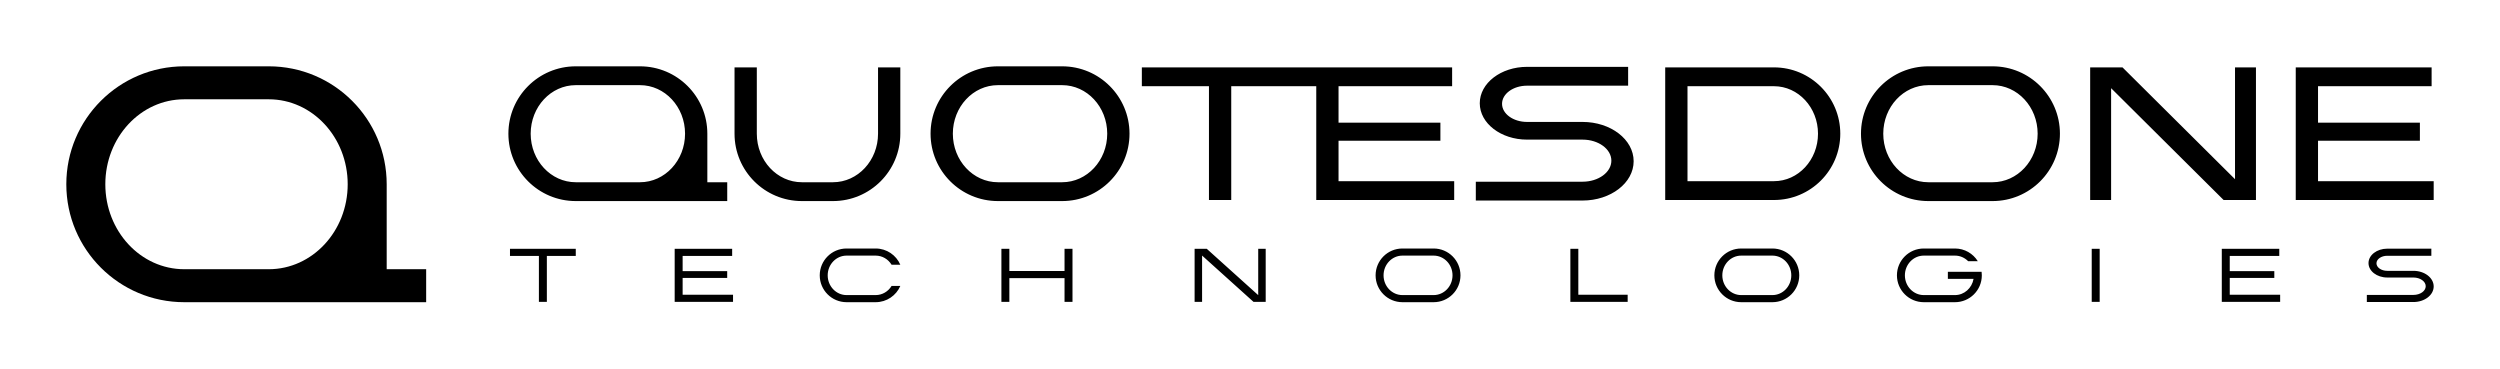
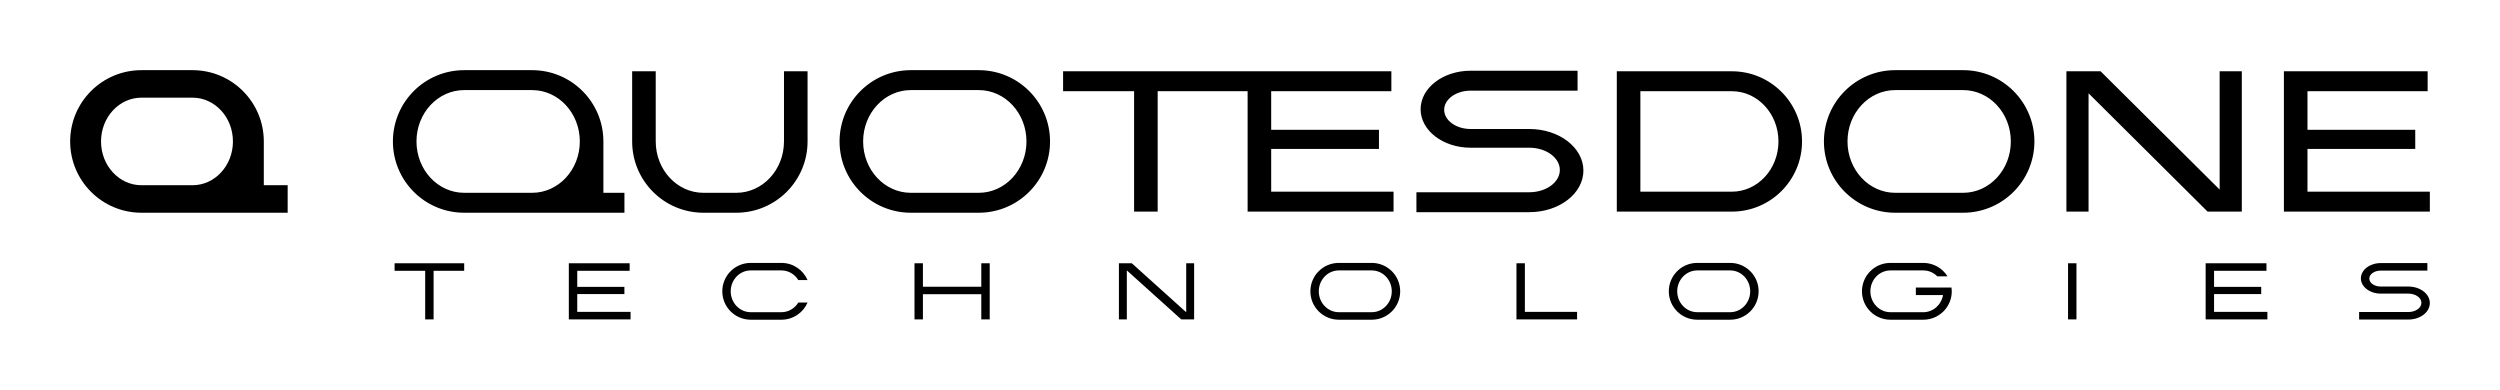
- <svg xmlns="http://www.w3.org/2000/svg" viewBox="0 0 1884.91 277.84" width="1884.91" height="277.84" role="img" aria-labelledby="lockup-horizontal-onecolour-title">
-   <path id="lockup-horizontal-onecolour-mark" fill="#000000" d="M138.92 227.84L321.31 227.84L321.31 202.98L291.55 202.98L291.55 138.92C291.55 89.81 251.74 50 202.63 50L138.92 50C89.81 50 50 89.81 50 138.92C50 188.03 89.81 227.84 138.92 227.84ZM138.92 202.98C106.05 202.98 79.41 174.3 79.41 138.92C79.41 103.54 106.05 74.86 138.92 74.86L202.63 74.86C235.5 74.86 262.15 103.54 262.15 138.92C262.15 174.3 235.5 202.98 202.63 202.98Z" />
-   <path id="lockup-horizontal-onecolour-l1" fill="#000000" d="M434.11 151.6L548.31 151.6L548.31 137.4L533.31 137.4L533.31 100.8C533.31 72.74 510.57 50 482.51 50L434.11 50C406.05 50 383.31 72.74 383.31 100.8C383.31 128.86 406.05 151.6 434.11 151.6ZM752.41 151.6L800.81 151.6C828.87 151.6 851.61 128.86 851.61 100.8C851.61 72.74 828.87 50 800.81 50L752.41 50C724.35 50 701.61 72.74 701.61 100.8C701.61 128.86 724.35 151.6 752.41 151.6ZM1453.91 151.6L1502.31 151.6C1530.37 151.6 1553.11 128.86 1553.11 100.8C1553.11 72.74 1530.37 50 1502.31 50L1453.91 50C1425.85 50 1403.11 72.74 1403.11 100.8C1403.11 128.86 1425.85 151.6 1453.91 151.6ZM1255.51 150.8L1337.51 150.8C1365.13 150.8 1387.51 128.41 1387.51 100.8C1387.51 73.19 1365.13 50.8 1337.51 50.8L1255.51 50.8ZM992.41 150.8L1096.41 150.8L1096.41 136.6L1009.21 136.6L1009.21 106.12L1086.01 106.12L1086.01 92.48L1009.21 92.48L1009.21 65L1094.85 65L1094.85 50.8L860.91 50.8L860.91 65L911.51 65L911.51 150.8L928.31 150.8L928.31 65L992.41 65ZM752.41 137.4C733.63 137.4 718.41 121.01 718.41 100.8C718.41 80.59 733.63 64.2 752.41 64.2L800.81 64.2C819.59 64.2 834.81 80.59 834.81 100.8C834.81 121.01 819.59 137.4 800.81 137.4ZM1453.91 137.4C1435.13 137.4 1419.91 121.01 1419.91 100.8C1419.91 80.59 1435.13 64.2 1453.91 64.2L1502.31 64.2C1521.09 64.2 1536.31 80.59 1536.31 100.8C1536.31 121.01 1521.09 137.4 1502.31 137.4ZM434.11 137.4C415.33 137.4 400.11 121.01 400.11 100.8C400.11 80.59 415.33 64.2 434.11 64.2L482.51 64.2C501.29 64.2 516.51 80.59 516.51 100.8C516.51 121.01 501.29 137.4 482.51 137.4ZM1272.31 136.6L1272.31 65L1337.51 65C1355.85 65 1370.71 81.03 1370.71 100.8C1370.71 120.57 1355.85 136.6 1337.51 136.6ZM1575.91 150.8L1591.7 150.8L1591.7 66.49L1676.53 150.8L1700.91 150.8L1700.91 50.8L1685.12 50.8L1685.12 135.11L1600.29 50.8L1575.91 50.8ZM1730.91 150.8L1834.91 150.8L1834.91 136.6L1747.71 136.6L1747.71 106.12L1824.51 106.12L1824.51 92.48L1747.71 92.48L1747.71 65L1833.35 65L1833.35 50.8L1730.91 50.8ZM1151.35 105.27L1193.18 105.27C1205.18 105.27 1214.91 112.38 1214.91 121.14C1214.91 129.9 1205.18 137 1193.18 137L1112.71 137L1112.71 151.2L1193.18 151.2C1214.46 151.2 1231.71 137.93 1231.71 121.56C1231.71 105.19 1214.46 91.93 1193.18 91.93L1151.35 91.93C1140.93 91.93 1132.49 85.81 1132.49 78.26C1132.49 70.72 1140.93 64.6 1151.35 64.6L1227.55 64.6L1227.55 50.4L1151.35 50.4C1131.66 50.4 1115.69 62.68 1115.69 77.84C1115.69 92.99 1131.66 105.27 1151.35 105.27ZM604.61 151.6L628.01 151.6C656.07 151.6 678.81 128.86 678.81 100.8L678.81 50.8L662.01 50.8L662.01 100.8C662.01 121.01 646.79 137.4 628.01 137.4L604.61 137.4C585.83 137.4 570.61 121.01 570.61 100.8L570.61 50.8L553.81 50.8L553.81 100.8C553.81 128.86 576.55 151.6 604.61 151.6Z" />
-   <path id="lockup-horizontal-onecolour-l2" fill="#000000" d="M1057.39 227.84L1080.91 227.84C1092.08 227.84 1101.15 218.78 1101.15 207.6C1101.15 196.42 1092.08 187.36 1080.91 187.36L1057.39 187.36C1046.21 187.36 1037.15 196.42 1037.15 207.6C1037.15 218.78 1046.21 227.84 1057.39 227.84ZM1312.81 227.84L1336.33 227.84C1347.51 227.84 1356.57 218.78 1356.57 207.6C1356.57 196.42 1347.51 187.36 1336.33 187.36L1312.81 187.36C1301.63 187.36 1292.57 196.42 1292.57 207.6C1292.57 218.78 1301.63 227.84 1312.81 227.84ZM1057.39 222.48C1049.52 222.48 1043.15 215.82 1043.15 207.6C1043.15 199.38 1049.52 192.72 1057.39 192.72L1080.91 192.72C1088.77 192.72 1095.15 199.38 1095.15 207.6C1095.15 215.82 1088.77 222.48 1080.91 222.48ZM1312.81 222.48C1304.95 222.48 1298.57 215.82 1298.57 207.6C1298.57 199.38 1304.95 192.72 1312.81 192.72L1336.33 192.72C1344.19 192.72 1350.57 199.38 1350.57 207.6C1350.57 215.82 1344.19 222.48 1336.33 222.48ZM1450.46 227.84L1473.98 227.84C1479.53 227.84 1484.56 225.6 1488.22 221.98C1491.93 218.32 1494.22 213.23 1494.22 207.6C1494.22 206.69 1494.16 205.8 1494.05 204.92L1468.62 204.92L1468.62 210.28L1487.99 210.28C1486.78 217.22 1480.97 222.48 1473.98 222.48L1450.46 222.48C1442.6 222.48 1436.22 215.82 1436.22 207.6C1436.22 199.38 1442.6 192.72 1450.46 192.72L1473.98 192.72C1477.84 192.72 1481.33 194.32 1483.9 196.92L1491.18 196.92C1487.61 191.18 1481.24 187.36 1473.98 187.36L1450.46 187.36C1439.28 187.36 1430.22 196.42 1430.22 207.6C1430.22 218.78 1439.28 227.84 1450.46 227.84ZM1799.91 209.24L1819.62 209.24C1824.75 209.24 1828.91 212.18 1828.91 215.8C1828.91 219.42 1824.75 222.36 1819.62 222.36L1784.51 222.36L1784.51 227.72L1819.62 227.72C1828.07 227.72 1834.91 222.46 1834.91 215.96C1834.91 209.47 1828.07 204.2 1819.62 204.2L1799.91 204.2C1795.42 204.2 1791.77 201.66 1791.77 198.52C1791.77 195.38 1795.42 192.84 1799.91 192.84L1833.15 192.84L1833.15 187.48L1799.91 187.48C1792.1 187.48 1785.77 192.35 1785.77 198.36C1785.77 204.37 1792.1 209.24 1799.91 209.24ZM1675.15 227.6L1719.15 227.6L1719.15 222.24L1681.15 222.24L1681.15 209.57L1714.75 209.57L1714.75 204.43L1681.15 204.43L1681.15 192.96L1718.49 192.96L1718.49 187.6L1675.15 187.6ZM508.68 227.6L552.68 227.6L552.68 222.24L514.68 222.24L514.68 209.57L548.28 209.57L548.28 204.43L514.68 204.43L514.68 192.96L552.02 192.96L552.02 187.6L508.68 187.6ZM900.69 227.6L906.33 227.6L906.33 192.68L945.11 227.6L954.29 227.6L954.29 187.6L948.65 187.6L948.65 222.52L909.87 187.6L900.69 187.6ZM638.29 227.84L660.21 227.84C668.55 227.84 675.71 222.8 678.81 215.6L672.22 215.6C669.69 219.74 665.26 222.48 660.21 222.48L638.29 222.48C630.43 222.48 624.05 215.82 624.05 207.6C624.05 199.38 630.43 192.72 638.29 192.72L660.21 192.72C665.26 192.72 669.69 195.46 672.22 199.6L678.81 199.6C675.71 192.4 668.55 187.36 660.21 187.36L638.29 187.36C627.11 187.36 618.05 196.42 618.05 207.6C618.05 218.78 627.11 227.84 638.29 227.84ZM755.02 227.6L761.02 227.6L761.02 209.68L802.62 209.68L802.62 227.6L808.62 227.6L808.62 187.6L802.62 187.6L802.62 204.32L761.02 204.32L761.02 187.6L755.02 187.6ZM384.51 192.96L406.31 192.96L406.31 227.6L412.31 227.6L412.31 192.96L434.11 192.96L434.11 187.6L384.51 187.6ZM1184 227.6L1227.2 227.6L1227.2 222.24L1190 222.24L1190 187.6L1184 187.6ZM1577.08 227.6L1583.08 227.6L1583.08 187.6L1577.08 187.6Z" />
+ <svg xmlns="http://www.w3.org/2000/svg" viewBox="0 0 1781.6 277.84" width="1781.6" height="277.84" role="img" aria-labelledby="lockup-horizontal-onecolour-title">
+   <path id="lockup-horizontal-onecolour-mark" fill="#000000" d="M100.8 151.6L205 151.6L205 132L188 132L188 100.8C188 72.74 165.26 50 137.2 50L100.8 50C72.74 50 50 72.74 50 100.8C50 128.86 72.74 151.6 100.8 151.6ZM100.8 132C84.89 132 72 118.03 72 100.8C72 83.57 84.89 69.6 100.8 69.6L137.2 69.6C153.11 69.6 166 83.57 166 100.8C166 118.03 153.11 132 137.2 132Z" />
+   <path id="lockup-horizontal-onecolour-l1" fill="#000000" d="M330.8 151.6L445 151.6L445 137.4L430 137.4L430 100.8C430 72.74 407.26 50 379.2 50L330.8 50C302.74 50 280 72.74 280 100.8C280 128.86 302.74 151.6 330.8 151.6ZM649.1 151.6L697.5 151.6C725.56 151.6 748.3 128.86 748.3 100.8C748.3 72.74 725.56 50 697.5 50L649.1 50C621.04 50 598.3 72.74 598.3 100.8C598.3 128.86 621.04 151.6 649.1 151.6ZM1350.6 151.6L1399 151.6C1427.06 151.6 1449.8 128.86 1449.8 100.8C1449.8 72.74 1427.06 50 1399 50L1350.6 50C1322.54 50 1299.8 72.74 1299.8 100.8C1299.8 128.86 1322.54 151.6 1350.6 151.6ZM1152.2 150.8L1234.2 150.8C1261.81 150.8 1284.2 128.41 1284.2 100.8C1284.2 73.19 1261.81 50.8 1234.2 50.8L1152.2 50.8ZM889.1 150.8L993.1 150.8L993.1 136.6L905.9 136.6L905.9 106.12L982.7 106.12L982.7 92.48L905.9 92.48L905.9 65L991.54 65L991.54 50.8L757.6 50.8L757.6 65L808.2 65L808.2 150.8L825 150.8L825 65L889.1 65ZM649.1 137.4C630.32 137.4 615.1 121.01 615.1 100.8C615.1 80.59 630.32 64.2 649.1 64.2L697.5 64.2C716.28 64.2 731.5 80.59 731.5 100.8C731.5 121.01 716.28 137.4 697.5 137.4ZM1350.6 137.4C1331.82 137.4 1316.6 121.01 1316.6 100.8C1316.6 80.59 1331.82 64.2 1350.6 64.2L1399 64.2C1417.78 64.2 1433 80.59 1433 100.8C1433 121.01 1417.78 137.4 1399 137.4ZM330.8 137.4C312.02 137.4 296.8 121.01 296.8 100.8C296.8 80.59 312.02 64.2 330.8 64.2L379.2 64.2C397.98 64.2 413.2 80.59 413.2 100.8C413.2 121.01 397.98 137.4 379.2 137.4ZM1169 136.6L1169 65L1234.2 65C1252.54 65 1267.4 81.03 1267.4 100.8C1267.4 120.57 1252.54 136.6 1234.2 136.6ZM1472.6 150.8L1488.39 150.8L1488.39 66.49L1573.22 150.8L1597.6 150.8L1597.6 50.8L1581.81 50.8L1581.81 135.11L1496.98 50.8L1472.6 50.8ZM1627.6 150.8L1731.6 150.8L1731.6 136.6L1644.4 136.6L1644.4 106.12L1721.2 106.12L1721.2 92.48L1644.4 92.48L1644.4 65L1730.04 65L1730.04 50.8L1627.6 50.8ZM1048.04 105.27L1089.87 105.27C1101.87 105.27 1111.6 112.38 1111.6 121.14C1111.6 129.9 1101.87 137 1089.87 137L1009.4 137L1009.4 151.2L1089.87 151.2C1111.15 151.2 1128.4 137.93 1128.4 121.56C1128.4 105.19 1111.15 91.93 1089.87 91.93L1048.04 91.93C1037.62 91.93 1029.18 85.81 1029.18 78.26C1029.18 70.72 1037.62 64.6 1048.04 64.6L1124.23 64.6L1124.23 50.4L1048.04 50.4C1028.34 50.4 1012.38 62.68 1012.38 77.84C1012.38 92.99 1028.34 105.27 1048.04 105.27ZM501.3 151.6L524.7 151.6C552.76 151.6 575.5 128.86 575.5 100.8L575.5 50.8L558.7 50.8L558.7 100.8C558.7 121.01 543.48 137.4 524.7 137.4L501.3 137.4C482.52 137.4 467.3 121.01 467.3 100.8L467.3 50.8L450.5 50.8L450.5 100.8C450.5 128.86 473.24 151.6 501.3 151.6Z" />
+   <path id="lockup-horizontal-onecolour-l2" fill="#000000" d="M954.07 227.84L977.59 227.84C988.77 227.84 997.83 218.78 997.83 207.6C997.83 196.42 988.77 187.36 977.59 187.36L954.07 187.36C942.9 187.36 933.83 196.42 933.83 207.6C933.83 218.78 942.9 227.84 954.07 227.84ZM1209.5 227.84L1233.02 227.84C1244.2 227.84 1253.26 218.78 1253.26 207.6C1253.26 196.42 1244.2 187.36 1233.02 187.36L1209.5 187.36C1198.32 187.36 1189.26 196.42 1189.26 207.6C1189.26 218.78 1198.32 227.84 1209.5 227.84ZM954.07 222.48C946.21 222.48 939.83 215.82 939.83 207.6C939.83 199.38 946.21 192.72 954.07 192.72L977.59 192.72C985.46 192.72 991.83 199.38 991.83 207.6C991.83 215.82 985.46 222.48 977.59 222.48ZM1209.5 222.48C1201.63 222.48 1195.26 215.82 1195.26 207.6C1195.26 199.38 1201.63 192.72 1209.5 192.72L1233.02 192.72C1240.88 192.72 1247.26 199.38 1247.26 207.6C1247.26 215.82 1240.88 222.48 1233.02 222.48ZM1347.15 227.84L1370.67 227.84C1376.22 227.84 1381.25 225.6 1384.91 221.98C1388.62 218.32 1390.91 213.23 1390.91 207.6C1390.91 206.69 1390.85 205.8 1390.73 204.92L1365.31 204.92L1365.31 210.28L1384.68 210.28C1383.47 217.22 1377.66 222.48 1370.67 222.48L1347.15 222.48C1339.29 222.48 1332.91 215.82 1332.91 207.6C1332.91 199.38 1339.29 192.72 1347.15 192.72L1370.67 192.72C1374.53 192.72 1378.02 194.32 1380.59 196.92L1387.87 196.92C1384.29 191.18 1377.93 187.36 1370.67 187.36L1347.15 187.36C1335.97 187.36 1326.91 196.42 1326.91 207.6C1326.91 218.78 1335.97 227.84 1347.15 227.84ZM1696.6 209.24L1716.31 209.24C1721.44 209.24 1725.6 212.18 1725.6 215.8C1725.6 219.42 1721.44 222.36 1716.31 222.36L1681.2 222.36L1681.2 227.72L1716.31 227.72C1724.76 227.72 1731.6 222.46 1731.6 215.96C1731.6 209.47 1724.76 204.2 1716.31 204.2L1696.6 204.2C1692.11 204.2 1688.46 201.66 1688.46 198.52C1688.46 195.38 1692.11 192.84 1696.6 192.84L1729.84 192.84L1729.84 187.48L1696.6 187.48C1688.79 187.48 1682.46 192.35 1682.46 198.36C1682.46 204.37 1688.79 209.24 1696.6 209.24ZM1571.83 227.6L1615.83 227.6L1615.83 222.24L1577.83 222.24L1577.83 209.57L1611.43 209.57L1611.43 204.43L1577.83 204.43L1577.83 192.96L1615.17 192.96L1615.17 187.6L1571.83 187.6ZM405.37 227.6L449.37 227.6L449.37 222.24L411.37 222.24L411.37 209.57L444.97 209.57L444.97 204.43L411.37 204.43L411.37 192.96L448.71 192.96L448.71 187.6L405.37 187.6ZM797.38 227.6L803.02 227.6L803.02 192.68L841.8 227.6L850.98 227.6L850.98 187.6L845.34 187.6L845.34 222.52L806.56 187.6L797.38 187.6ZM534.98 227.84L556.9 227.84C565.24 227.84 572.39 222.8 575.5 215.6L568.91 215.6C566.38 219.74 561.95 222.48 556.9 222.48L534.98 222.48C527.11 222.48 520.74 215.82 520.74 207.6C520.74 199.38 527.11 192.72 534.98 192.72L556.9 192.72C561.95 192.72 566.38 195.46 568.91 199.6L575.5 199.6C572.39 192.4 565.24 187.36 556.9 187.36L534.98 187.36C523.8 187.36 514.74 196.42 514.74 207.6C514.74 218.78 523.8 227.84 534.98 227.84ZM651.71 227.6L657.71 227.6L657.71 209.68L699.31 209.68L699.31 227.6L705.31 227.6L705.31 187.6L699.31 187.6L699.31 204.32L657.71 204.32L657.71 187.6L651.71 187.6ZM281.2 192.96L303 192.96L303 227.6L309 227.6L309 192.96L330.8 192.96L330.8 187.6L281.2 187.6ZM1080.69 227.6L1123.89 227.6L1123.89 222.24L1086.69 222.24L1086.69 187.6L1080.69 187.6ZM1473.77 227.6L1479.77 227.6L1479.77 187.6L1473.77 187.6Z" />
</svg>
